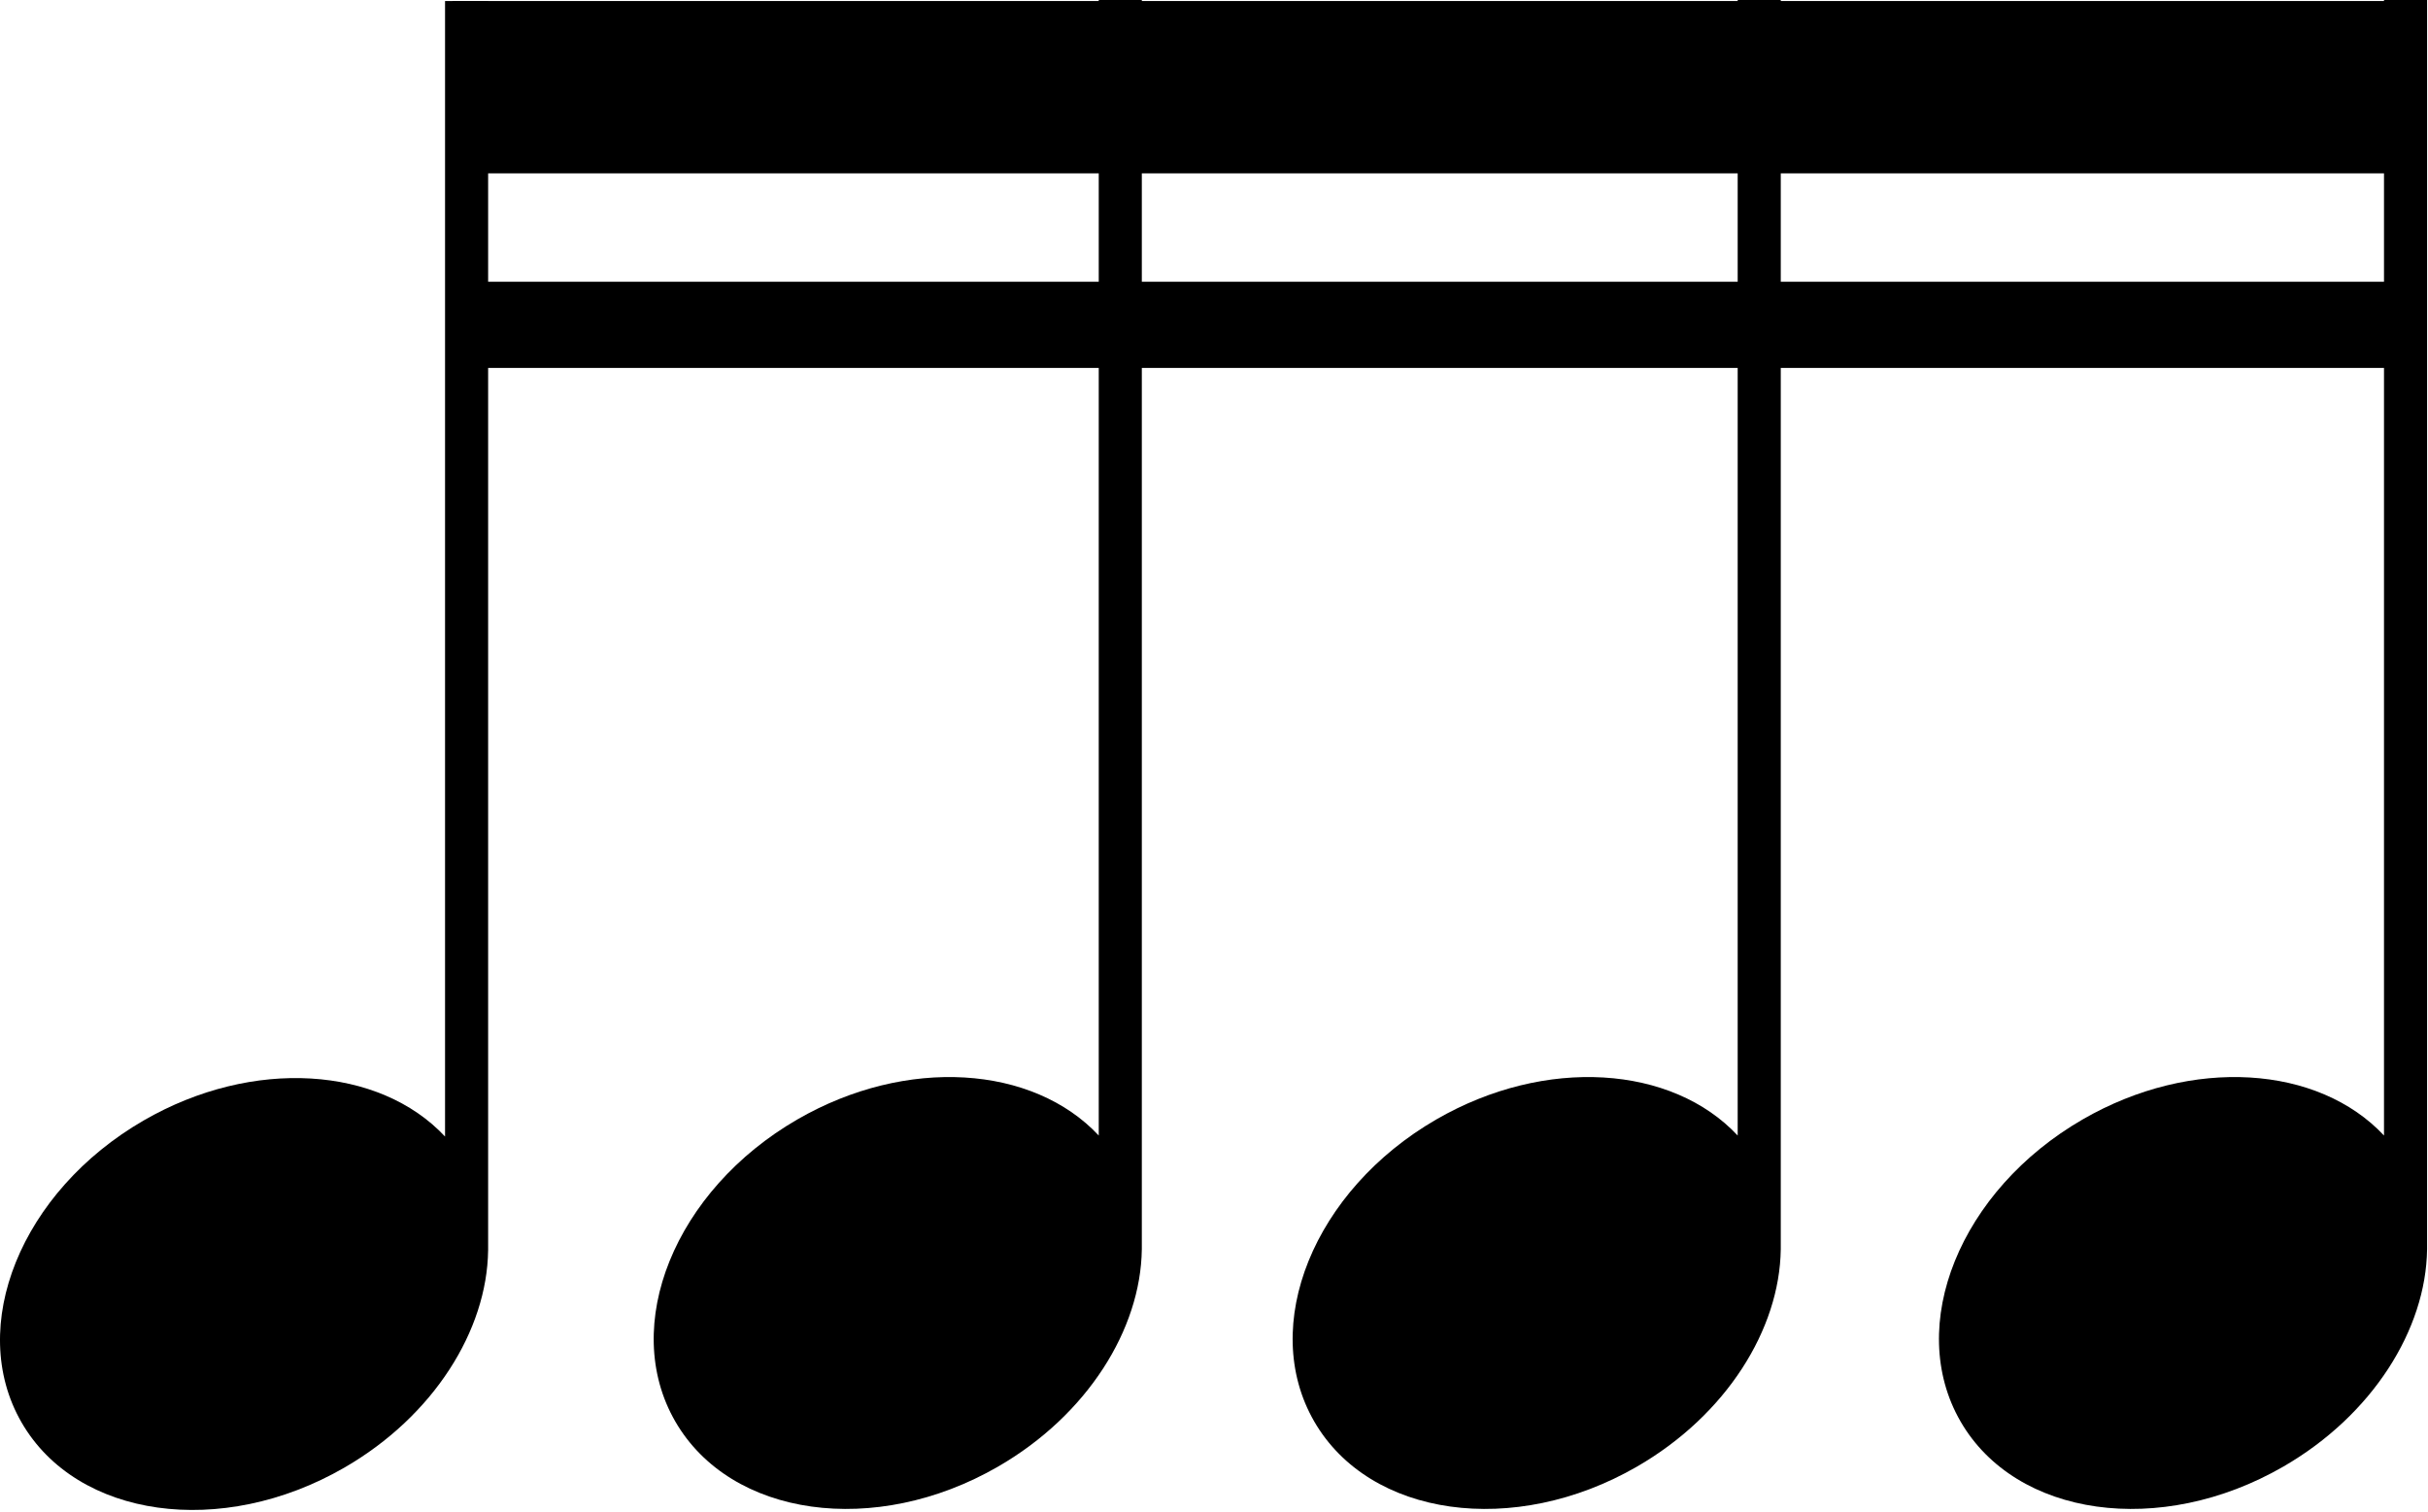
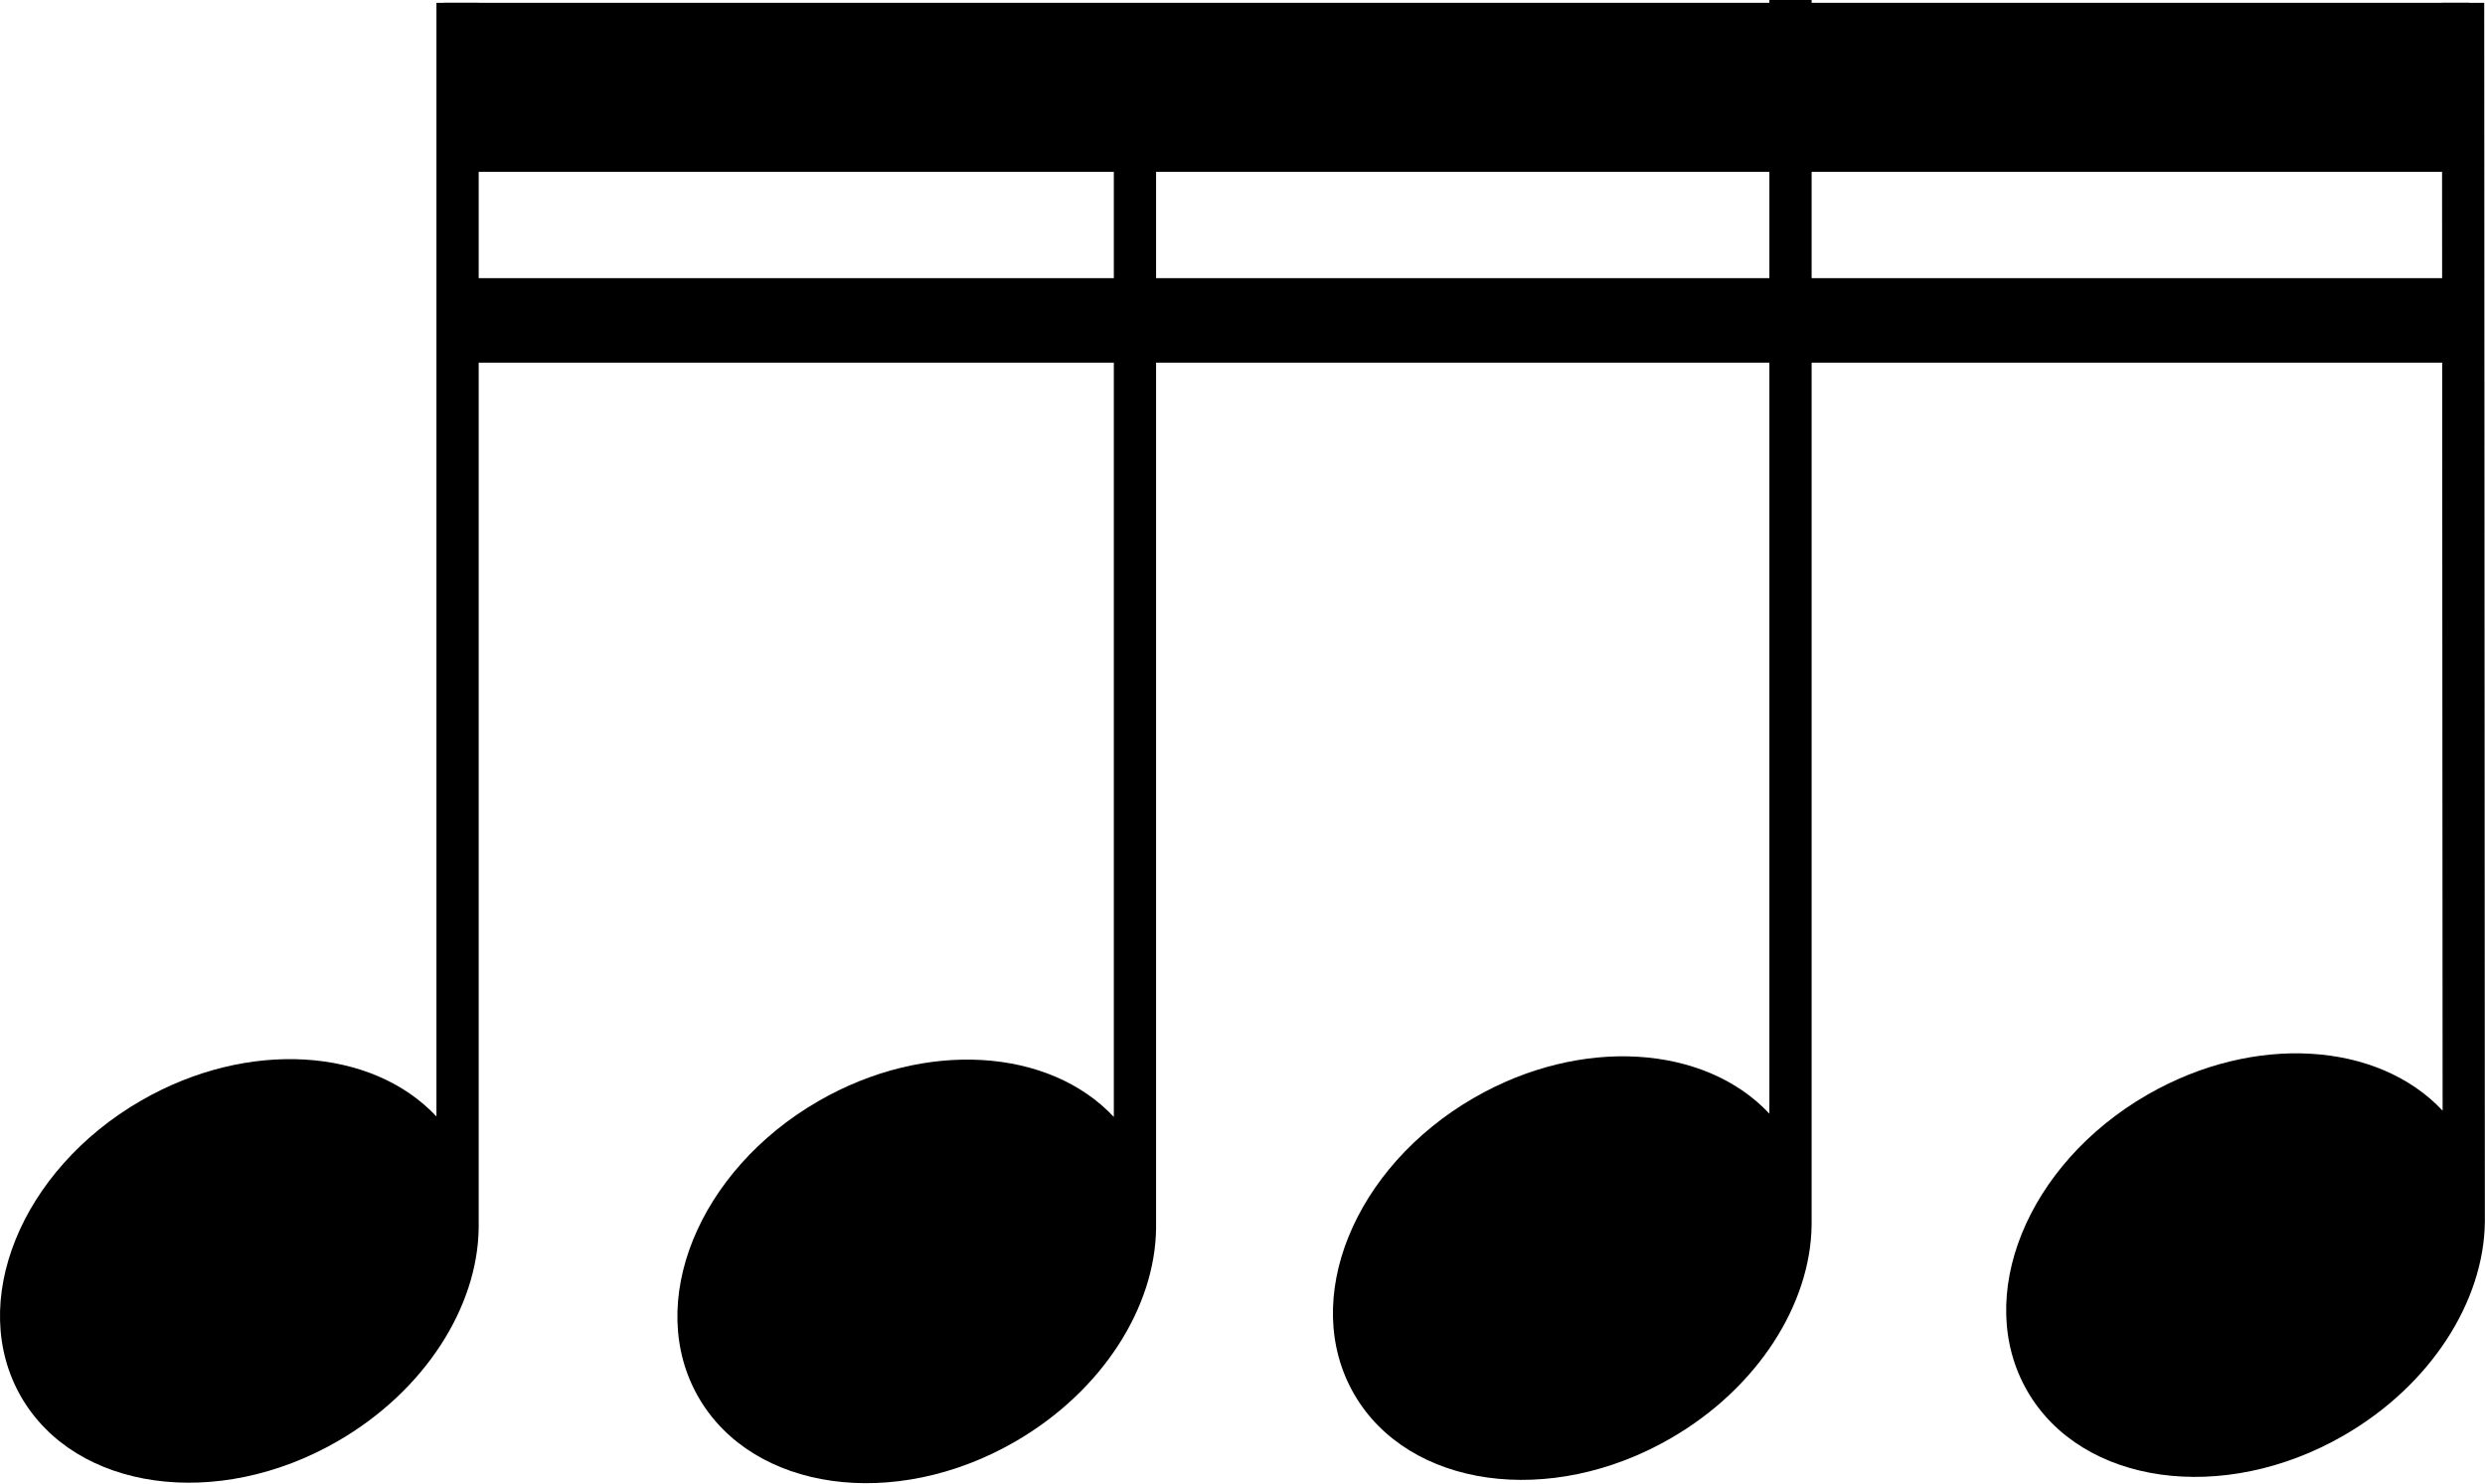
- <svg xmlns="http://www.w3.org/2000/svg" width="100%" height="100%" viewBox="0 0 1899 1182" version="1.1" xml:space="preserve" style="fill-rule:evenodd;clip-rule:evenodd;stroke-linejoin:round;stroke-miterlimit:2;">
-   <g transform="matrix(1,0,0,1,-566.929,-236.22)">
-     <g id="Semiquavers-1e-a" transform="matrix(0.421252,0,0,0.421252,533.229,-268.483)">
+ <svg xmlns="http://www.w3.org/2000/svg" width="100%" height="100%" viewBox="0 0 1678 1002" version="1.1" xml:space="preserve" style="fill-rule:evenodd;clip-rule:evenodd;stroke-linejoin:round;stroke-miterlimit:2;">
+   <g transform="matrix(1,0,0,1,-500,-498.452)">
+     <g id="Semiquavers-1e-a" transform="matrix(0.35666,0,0,0.35666,471.467,72.3627)">
      <g transform="matrix(1,0,0,1,-719.899,3.63798e-12)">
        <path d="M1626.2,3308.51L1626.2,1200L1706.2,1200L1706.2,3520L1706.17,3520C1704.21,3668.22 1605.17,3827.49 1439.19,3923.32C1211.2,4054.95 942.694,4017.35 839.959,3839.41C737.224,3661.46 838.917,3410.13 1066.91,3278.5C1269.66,3161.44 1504.46,3178.22 1626.2,3308.51Z" />
      </g>
-       <g transform="matrix(1,0,0,1,493.797,-1.89477)">
+       <g transform="matrix(1,0,0,1,562.573,0.901336)">
        <path d="M1626.2,3308.51L1626.2,1200L1706.2,1200L1706.2,3520L1706.17,3520C1704.21,3668.22 1605.17,3827.49 1439.19,3923.32C1211.2,4054.95 942.694,4017.35 839.959,3839.41C737.224,3661.46 838.917,3410.13 1066.91,3278.5C1269.66,3161.44 1504.46,3178.22 1626.2,3308.51Z" />
      </g>
-       <g transform="matrix(1,0,0,1,1680.1,-1.89477)">
+       <g transform="matrix(1,0,0,1,1803.69,-5.33311)">
        <path d="M1626.2,3308.51L1626.2,1200L1706.2,1200L1706.2,3520L1706.17,3520C1704.21,3668.22 1605.17,3827.49 1439.19,3923.32C1211.2,4054.95 942.694,4017.35 839.959,3839.41C737.224,3661.46 838.917,3410.13 1066.91,3278.5C1269.66,3161.44 1504.46,3178.22 1626.2,3308.51Z" />
      </g>
-       <g transform="matrix(1,0,0,1,2880.1,-1.89477)">
-         <path d="M1626.2,3308.51L1626.2,1200L1706.2,1200L1706.2,3520L1706.17,3520C1704.21,3668.22 1605.17,3827.49 1439.19,3923.32C1211.2,4054.95 942.694,4017.35 839.959,3839.41C737.224,3661.46 838.917,3410.13 1066.91,3278.5C1269.66,3161.44 1504.46,3178.22 1626.2,3308.51Z" />
+       <g transform="matrix(1,0,0,1,3078.31,-10.9813)">
+         <path d="M1626.2,3308.51L1624.97,1211.07L1704.97,1211.07L1706.2,3520L1706.17,3520C1704.21,3668.22 1605.17,3827.49 1439.19,3923.32C1211.2,4054.95 942.694,4017.35 839.959,3839.41C737.224,3661.46 838.917,3410.13 1066.91,3278.5C1269.66,3161.44 1504.46,3178.22 1626.2,3308.51Z" />
      </g>
-       <g transform="matrix(-1.56945e-15,8,6.5,-1.8383e-15,-16760,-11280)">
+       <g transform="matrix(-1.53206e-15,8,6.8488,-1.73949e-15,-17708.7,-11280)">
        <rect x="1560" y="2720" width="40" height="560" />
      </g>
-       <g transform="matrix(-4.36342e-16,4,6.5,1.50007e-18,-16760,-4518.72)">
+       <g transform="matrix(-4.00353e-16,4,6.83574,9.66068e-17,-17673.2,-4518.72)">
        <rect x="1560" y="2720" width="40" height="560" />
      </g>
    </g>
  </g>
</svg>
